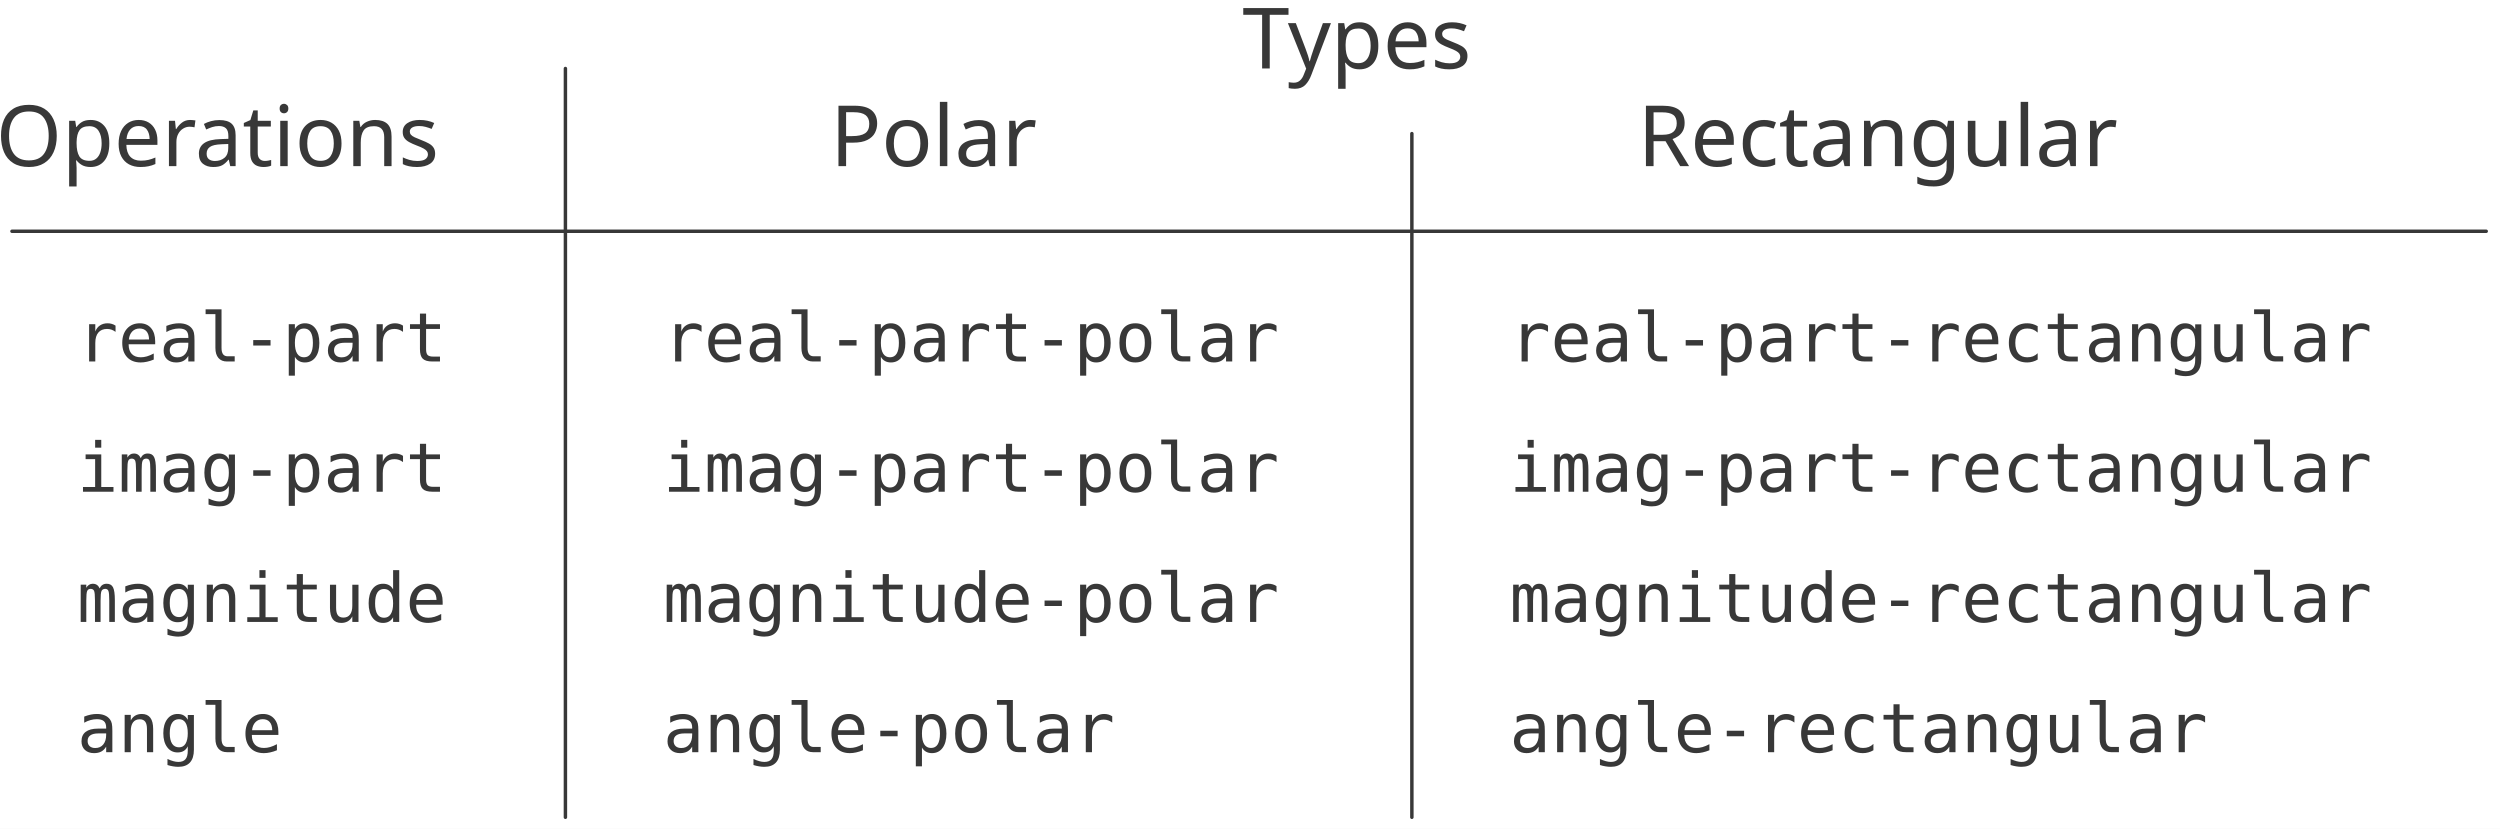
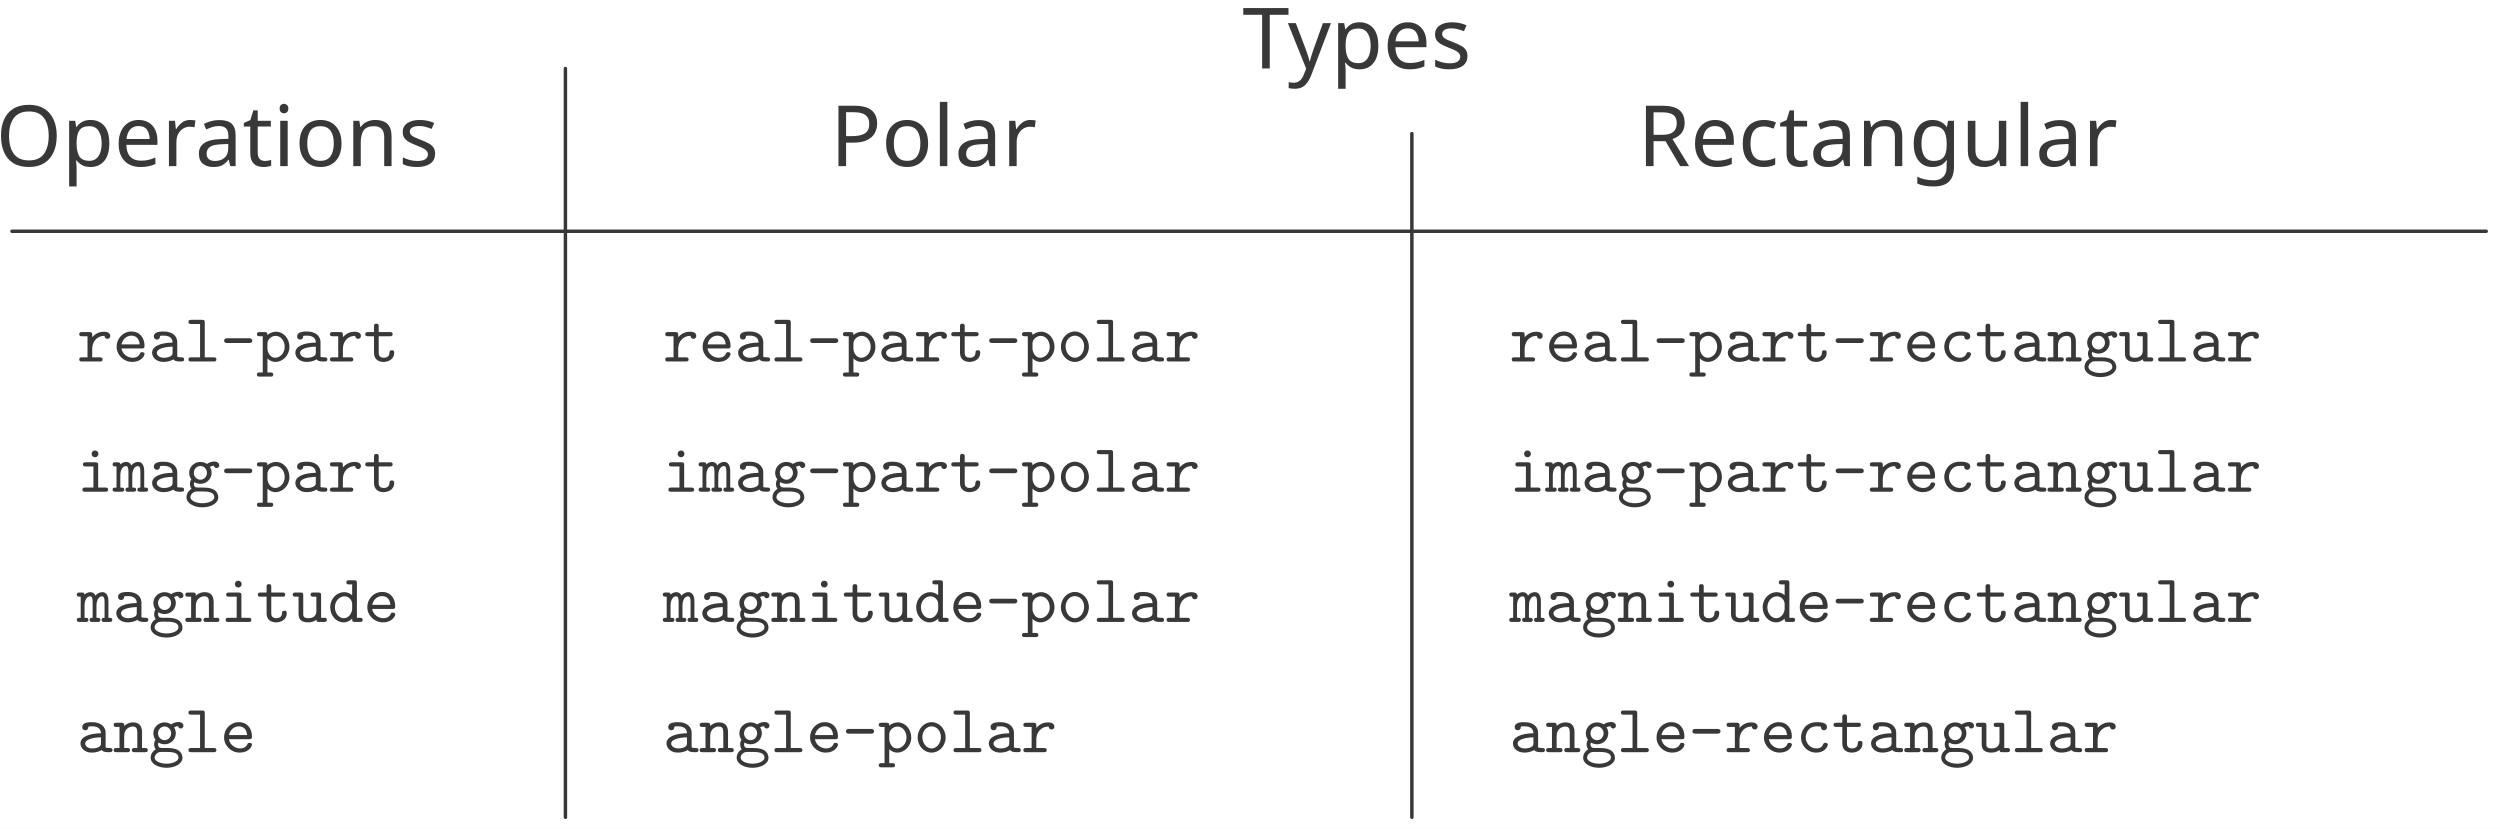
<svg xmlns="http://www.w3.org/2000/svg" preserveAspectRatio="xMinYMin meet" viewBox="0 0 733 243" id="svg2" style="display:inline" version="1.1">
  <defs id="defs4" />
  <rect width="100%" height="100%" fill="white" />
  <g transform="translate(-21.73438,-27.49336)" id="layer2" style="display:inline">
    <path d="m 187.514,267.121 0,-219.545 m -162.272,47.727 725.453,0" id="path4543" style="fill:none;stroke:#383838;stroke-width:1.015;stroke-linecap:round;stroke-linejoin:round;stroke-miterlimit:4;stroke-opacity:1;stroke-dasharray:none" />
    <path d="m 435.695,66.666 0,200.454" id="path4545" style="fill:none;stroke:#383838;stroke-width:1.015;stroke-linecap:round;stroke-linejoin:round;stroke-miterlimit:4;stroke-opacity:1;stroke-dasharray:none" />
  </g>
  <g transform="translate(-21.73438,-27.49336)" id="layer3" style="display:inline">
-     <text x="44.332" y="133.484" id="text4432" xml:space="preserve" style="font-size:20px;font-style:normal;font-variant:normal;font-weight:normal;font-stretch:normal;text-align:start;line-height:125%;letter-spacing:0px;word-spacing:0px;text-anchor:start;fill:#383838;fill-opacity:1;stroke:none;font-family:Inconsolata;-inkscape-font-specification:Sans">
+     <text x="44.332" y="133.484" id="text4432" xml:space="preserve" style="font-size:20px;font-style:normal;font-variant:normal;font-weight:normal;font-stretch:normal;text-align:start;line-height:125%;letter-spacing:0px;word-spacing:0px;text-anchor:start;fill:#383838;fill-opacity:1;stroke:none;font-family:Latin Modern Mono;-inkscape-font-specification:Sans">
      <tspan x="44.332" y="133.484" id="tspan4434">real-part</tspan>
    </text>
-     <text x="44.332" y="171.666" id="text4436" xml:space="preserve" style="font-size:20px;font-style:normal;font-variant:normal;font-weight:normal;font-stretch:normal;text-align:start;line-height:125%;letter-spacing:0px;word-spacing:0px;text-anchor:start;fill:#383838;fill-opacity:1;stroke:none;font-family:Inconsolata;-inkscape-font-specification:Sans">
+     <text x="44.332" y="171.666" id="text4436" xml:space="preserve" style="font-size:20px;font-style:normal;font-variant:normal;font-weight:normal;font-stretch:normal;text-align:start;line-height:125%;letter-spacing:0px;word-spacing:0px;text-anchor:start;fill:#383838;fill-opacity:1;stroke:none;font-family:Latin Modern Mono;-inkscape-font-specification:Sans">
      <tspan x="44.332" y="171.666" id="tspan4438">imag-part</tspan>
    </text>
-     <text x="44.332" y="209.848" id="text4440" xml:space="preserve" style="font-size:20px;font-style:normal;font-variant:normal;font-weight:normal;font-stretch:normal;text-align:start;line-height:125%;letter-spacing:0px;word-spacing:0px;text-anchor:start;fill:#383838;fill-opacity:1;stroke:none;font-family:Inconsolata;-inkscape-font-specification:Sans">
+     <text x="44.332" y="209.848" id="text4440" xml:space="preserve" style="font-size:20px;font-style:normal;font-variant:normal;font-weight:normal;font-stretch:normal;text-align:start;line-height:125%;letter-spacing:0px;word-spacing:0px;text-anchor:start;fill:#383838;fill-opacity:1;stroke:none;font-family:Latin Modern Mono;-inkscape-font-specification:Sans">
      <tspan x="44.332" y="209.848" id="tspan4442">magnitude</tspan>
    </text>
-     <text x="44.332" y="248.03" id="text4444" xml:space="preserve" style="font-size:20px;font-style:normal;font-variant:normal;font-weight:normal;font-stretch:normal;text-align:start;line-height:125%;letter-spacing:0px;word-spacing:0px;text-anchor:start;fill:#383838;fill-opacity:1;stroke:none;font-family:Inconsolata;-inkscape-font-specification:Sans">
+     <text x="44.332" y="248.03" id="text4444" xml:space="preserve" style="font-size:20px;font-style:normal;font-variant:normal;font-weight:normal;font-stretch:normal;text-align:start;line-height:125%;letter-spacing:0px;word-spacing:0px;text-anchor:start;fill:#383838;fill-opacity:1;stroke:none;font-family:Latin Modern Mono;-inkscape-font-specification:Sans">
      <tspan x="44.332" y="248.03" id="tspan4446">angle</tspan>
    </text>
-     <text x="216.15" y="133.484" id="text4448" xml:space="preserve" style="font-size:20px;font-style:normal;font-variant:normal;font-weight:normal;font-stretch:normal;text-align:start;line-height:125%;letter-spacing:0px;word-spacing:0px;text-anchor:start;fill:#383838;fill-opacity:1;stroke:none;font-family:Inconsolata;-inkscape-font-specification:Sans">
+     <text x="216.15" y="133.484" id="text4448" xml:space="preserve" style="font-size:20px;font-style:normal;font-variant:normal;font-weight:normal;font-stretch:normal;text-align:start;line-height:125%;letter-spacing:0px;word-spacing:0px;text-anchor:start;fill:#383838;fill-opacity:1;stroke:none;font-family:Latin Modern Mono;-inkscape-font-specification:Sans">
      <tspan x="216.15" y="133.484" id="tspan4450">real-part-polar</tspan>
    </text>
-     <text x="216.15" y="171.666" id="text4452" xml:space="preserve" style="font-size:20px;font-style:normal;font-variant:normal;font-weight:normal;font-stretch:normal;text-align:start;line-height:125%;letter-spacing:0px;word-spacing:0px;text-anchor:start;fill:#383838;fill-opacity:1;stroke:none;font-family:Inconsolata;-inkscape-font-specification:Sans">
+     <text x="216.15" y="171.666" id="text4452" xml:space="preserve" style="font-size:20px;font-style:normal;font-variant:normal;font-weight:normal;font-stretch:normal;text-align:start;line-height:125%;letter-spacing:0px;word-spacing:0px;text-anchor:start;fill:#383838;fill-opacity:1;stroke:none;font-family:Latin Modern Mono;-inkscape-font-specification:Sans">
      <tspan x="216.15" y="171.666" id="tspan4454">imag-part-polar</tspan>
    </text>
-     <text x="216.15" y="209.848" id="text4456" xml:space="preserve" style="font-size:20px;font-style:normal;font-variant:normal;font-weight:normal;font-stretch:normal;text-align:start;line-height:125%;letter-spacing:0px;word-spacing:0px;text-anchor:start;fill:#383838;fill-opacity:1;stroke:none;font-family:Inconsolata;-inkscape-font-specification:Sans">
+     <text x="216.15" y="209.848" id="text4456" xml:space="preserve" style="font-size:20px;font-style:normal;font-variant:normal;font-weight:normal;font-stretch:normal;text-align:start;line-height:125%;letter-spacing:0px;word-spacing:0px;text-anchor:start;fill:#383838;fill-opacity:1;stroke:none;font-family:Latin Modern Mono;-inkscape-font-specification:Sans">
      <tspan x="216.15" y="209.848" id="tspan4458">magnitude-polar</tspan>
    </text>
-     <text x="216.15" y="248.03" id="text4460" xml:space="preserve" style="font-size:20px;font-style:normal;font-variant:normal;font-weight:normal;font-stretch:normal;text-align:start;line-height:125%;letter-spacing:0px;word-spacing:0px;text-anchor:start;fill:#383838;fill-opacity:1;stroke:none;font-family:Inconsolata;-inkscape-font-specification:Sans">
+     <text x="216.15" y="248.03" id="text4460" xml:space="preserve" style="font-size:20px;font-style:normal;font-variant:normal;font-weight:normal;font-stretch:normal;text-align:start;line-height:125%;letter-spacing:0px;word-spacing:0px;text-anchor:start;fill:#383838;fill-opacity:1;stroke:none;font-family:Latin Modern Mono;-inkscape-font-specification:Sans">
      <tspan x="216.15" y="248.03" id="tspan4462">angle-polar</tspan>
    </text>
-     <text x="464.332" y="133.484" id="text4464" xml:space="preserve" style="font-size:20px;font-style:normal;font-variant:normal;font-weight:normal;font-stretch:normal;text-align:start;line-height:125%;letter-spacing:0px;word-spacing:0px;text-anchor:start;fill:#383838;fill-opacity:1;stroke:none;font-family:Inconsolata;-inkscape-font-specification:Sans">
+     <text x="464.332" y="133.484" id="text4464" xml:space="preserve" style="font-size:20px;font-style:normal;font-variant:normal;font-weight:normal;font-stretch:normal;text-align:start;line-height:125%;letter-spacing:0px;word-spacing:0px;text-anchor:start;fill:#383838;fill-opacity:1;stroke:none;font-family:Latin Modern Mono;-inkscape-font-specification:Sans">
      <tspan x="464.332" y="133.484" id="tspan4466">real-part-rectangular</tspan>
    </text>
-     <text x="464.332" y="171.666" id="text4464-2" xml:space="preserve" style="font-size:20px;font-style:normal;font-variant:normal;font-weight:normal;font-stretch:normal;text-align:start;line-height:125%;letter-spacing:0px;word-spacing:0px;text-anchor:start;fill:#383838;fill-opacity:1;stroke:none;font-family:Inconsolata;-inkscape-font-specification:Sans">
+     <text x="464.332" y="171.666" id="text4464-2" xml:space="preserve" style="font-size:20px;font-style:normal;font-variant:normal;font-weight:normal;font-stretch:normal;text-align:start;line-height:125%;letter-spacing:0px;word-spacing:0px;text-anchor:start;fill:#383838;fill-opacity:1;stroke:none;font-family:Latin Modern Mono;-inkscape-font-specification:Sans">
      <tspan x="464.332" y="171.666" id="tspan4466-3">imag-part-rectangular</tspan>
    </text>
-     <text x="464.332" y="209.848" id="text4464-2-5" xml:space="preserve" style="font-size:20px;font-style:normal;font-variant:normal;font-weight:normal;font-stretch:normal;text-align:start;line-height:125%;letter-spacing:0px;word-spacing:0px;text-anchor:start;fill:#383838;fill-opacity:1;stroke:none;font-family:Inconsolata;-inkscape-font-specification:Sans">
+     <text x="464.332" y="209.848" id="text4464-2-5" xml:space="preserve" style="font-size:20px;font-style:normal;font-variant:normal;font-weight:normal;font-stretch:normal;text-align:start;line-height:125%;letter-spacing:0px;word-spacing:0px;text-anchor:start;fill:#383838;fill-opacity:1;stroke:none;font-family:Latin Modern Mono;-inkscape-font-specification:Sans">
      <tspan x="464.332" y="209.848" id="tspan4466-3-3">magnitude-rectangular</tspan>
    </text>
-     <text x="464.332" y="248.03" id="text4464-2-7" xml:space="preserve" style="font-size:20px;font-style:normal;font-variant:normal;font-weight:normal;font-stretch:normal;text-align:start;line-height:125%;letter-spacing:0px;word-spacing:0px;text-anchor:start;fill:#383838;fill-opacity:1;stroke:none;font-family:Inconsolata;-inkscape-font-specification:Sans">
+     <text x="464.332" y="248.03" id="text4464-2-7" xml:space="preserve" style="font-size:20px;font-style:normal;font-variant:normal;font-weight:normal;font-stretch:normal;text-align:start;line-height:125%;letter-spacing:0px;word-spacing:0px;text-anchor:start;fill:#383838;fill-opacity:1;stroke:none;font-family:Latin Modern Mono;-inkscape-font-specification:Sans">
      <tspan x="464.332" y="248.03" id="tspan4466-3-1">angle-rectangular</tspan>
    </text>
    <text x="435.695" y="47.576" id="text4523" xml:space="preserve" style="font-size:24.818px;font-style:normal;font-variant:normal;font-weight:normal;font-stretch:normal;text-align:center;line-height:125%;letter-spacing:0px;word-spacing:0px;text-anchor:middle;fill:#383838;fill-opacity:1;stroke:none;font-family:Linux Biolinum O;-inkscape-font-specification:Linux Biolinum O">
      <tspan x="435.695" y="47.576" id="tspan4525">Types</tspan>
    </text>
    <text x="311.605" y="76.212" id="text4527" xml:space="preserve" style="font-size:24.818px;font-style:normal;font-variant:normal;font-weight:normal;font-stretch:normal;text-align:center;line-height:125%;letter-spacing:0px;word-spacing:0px;text-anchor:middle;fill:#383838;fill-opacity:1;stroke:none;font-family:Linux Biolinum O;-inkscape-font-specification:Linux Biolinum O">
      <tspan x="311.605" y="76.212" id="tspan4529">Polar</tspan>
    </text>
    <text x="588.422" y="76.212" id="text4531" xml:space="preserve" style="font-size:24.818px;font-style:normal;font-variant:normal;font-weight:normal;font-stretch:normal;text-align:center;line-height:125%;letter-spacing:0px;word-spacing:0px;text-anchor:middle;fill:#383838;fill-opacity:1;stroke:none;font-family:Linux Biolinum O;-inkscape-font-specification:Linux Biolinum O">
      <tspan x="588.422" y="76.212" id="tspan4533">Rectangular</tspan>
    </text>
    <text x="101.605" y="76.212" id="text4535" xml:space="preserve" style="font-size:24.818px;font-style:normal;font-variant:normal;font-weight:normal;font-stretch:normal;text-align:center;line-height:125%;letter-spacing:0px;word-spacing:0px;text-anchor:middle;fill:#383838;fill-opacity:1;stroke:none;font-family:Linux Biolinum O;-inkscape-font-specification:Linux Biolinum O">
      <tspan x="101.605" y="76.212" rotate="0 0 0 0 0 0 0 0" id="tspan4537">Operations</tspan>
    </text>
  </g>
</svg>
